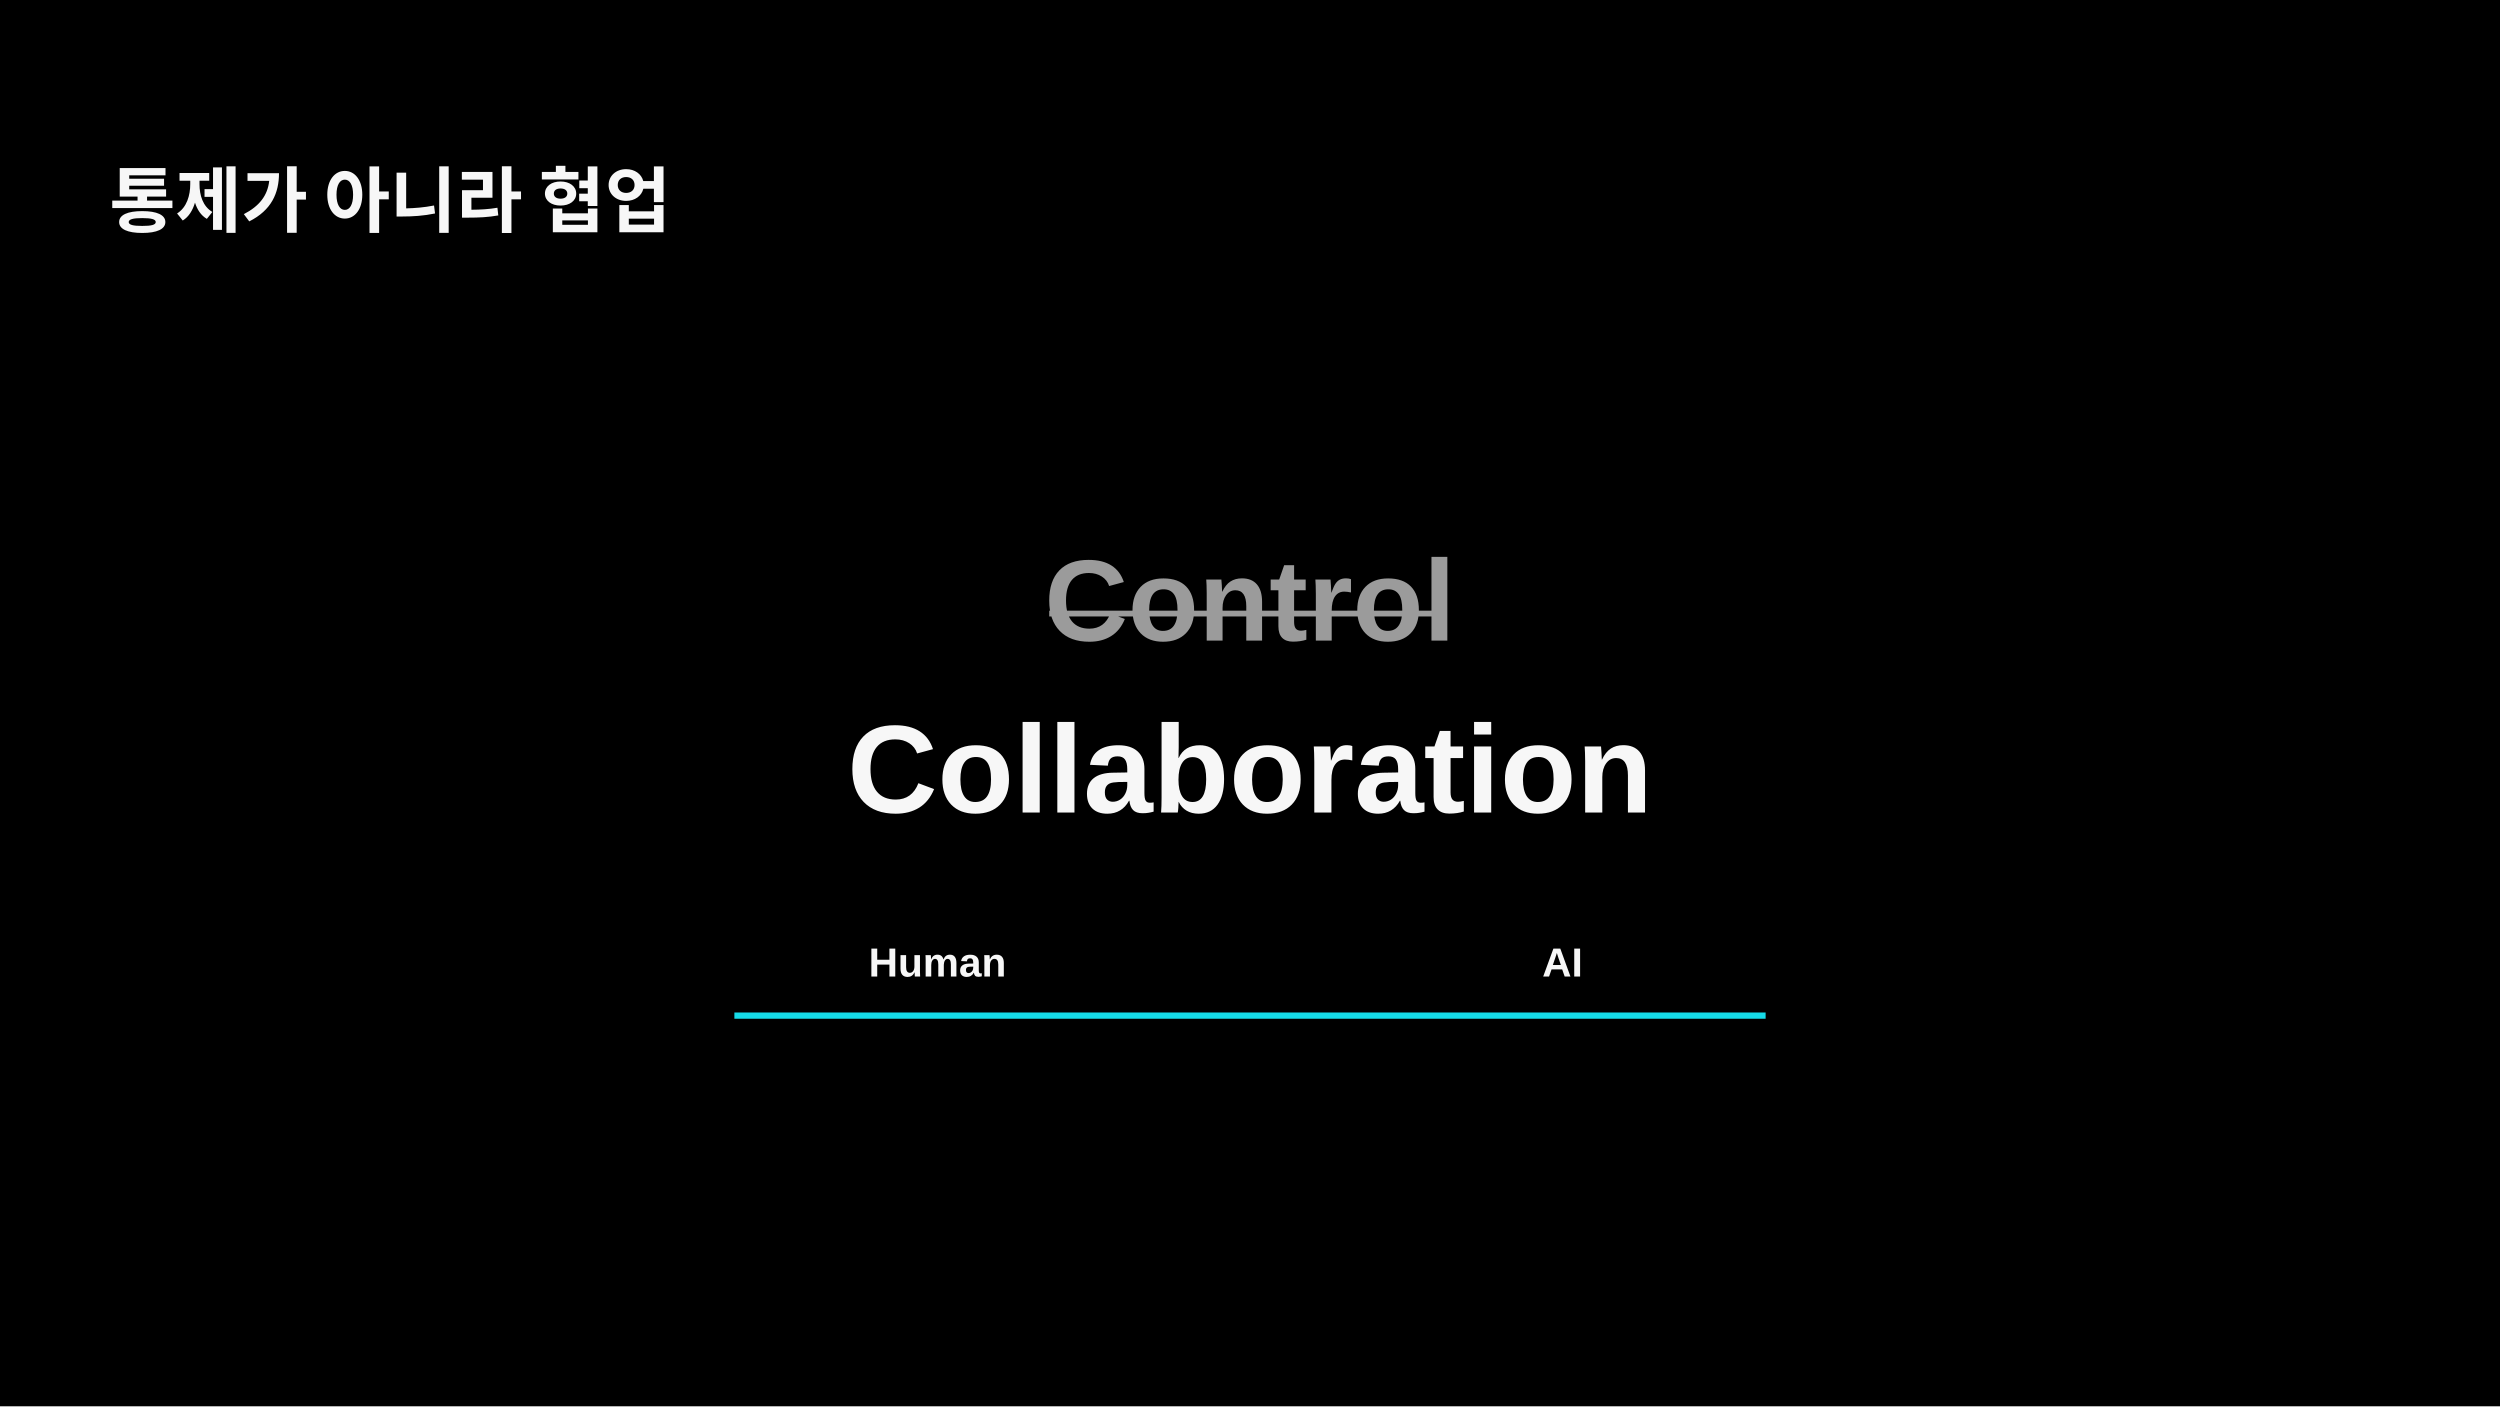
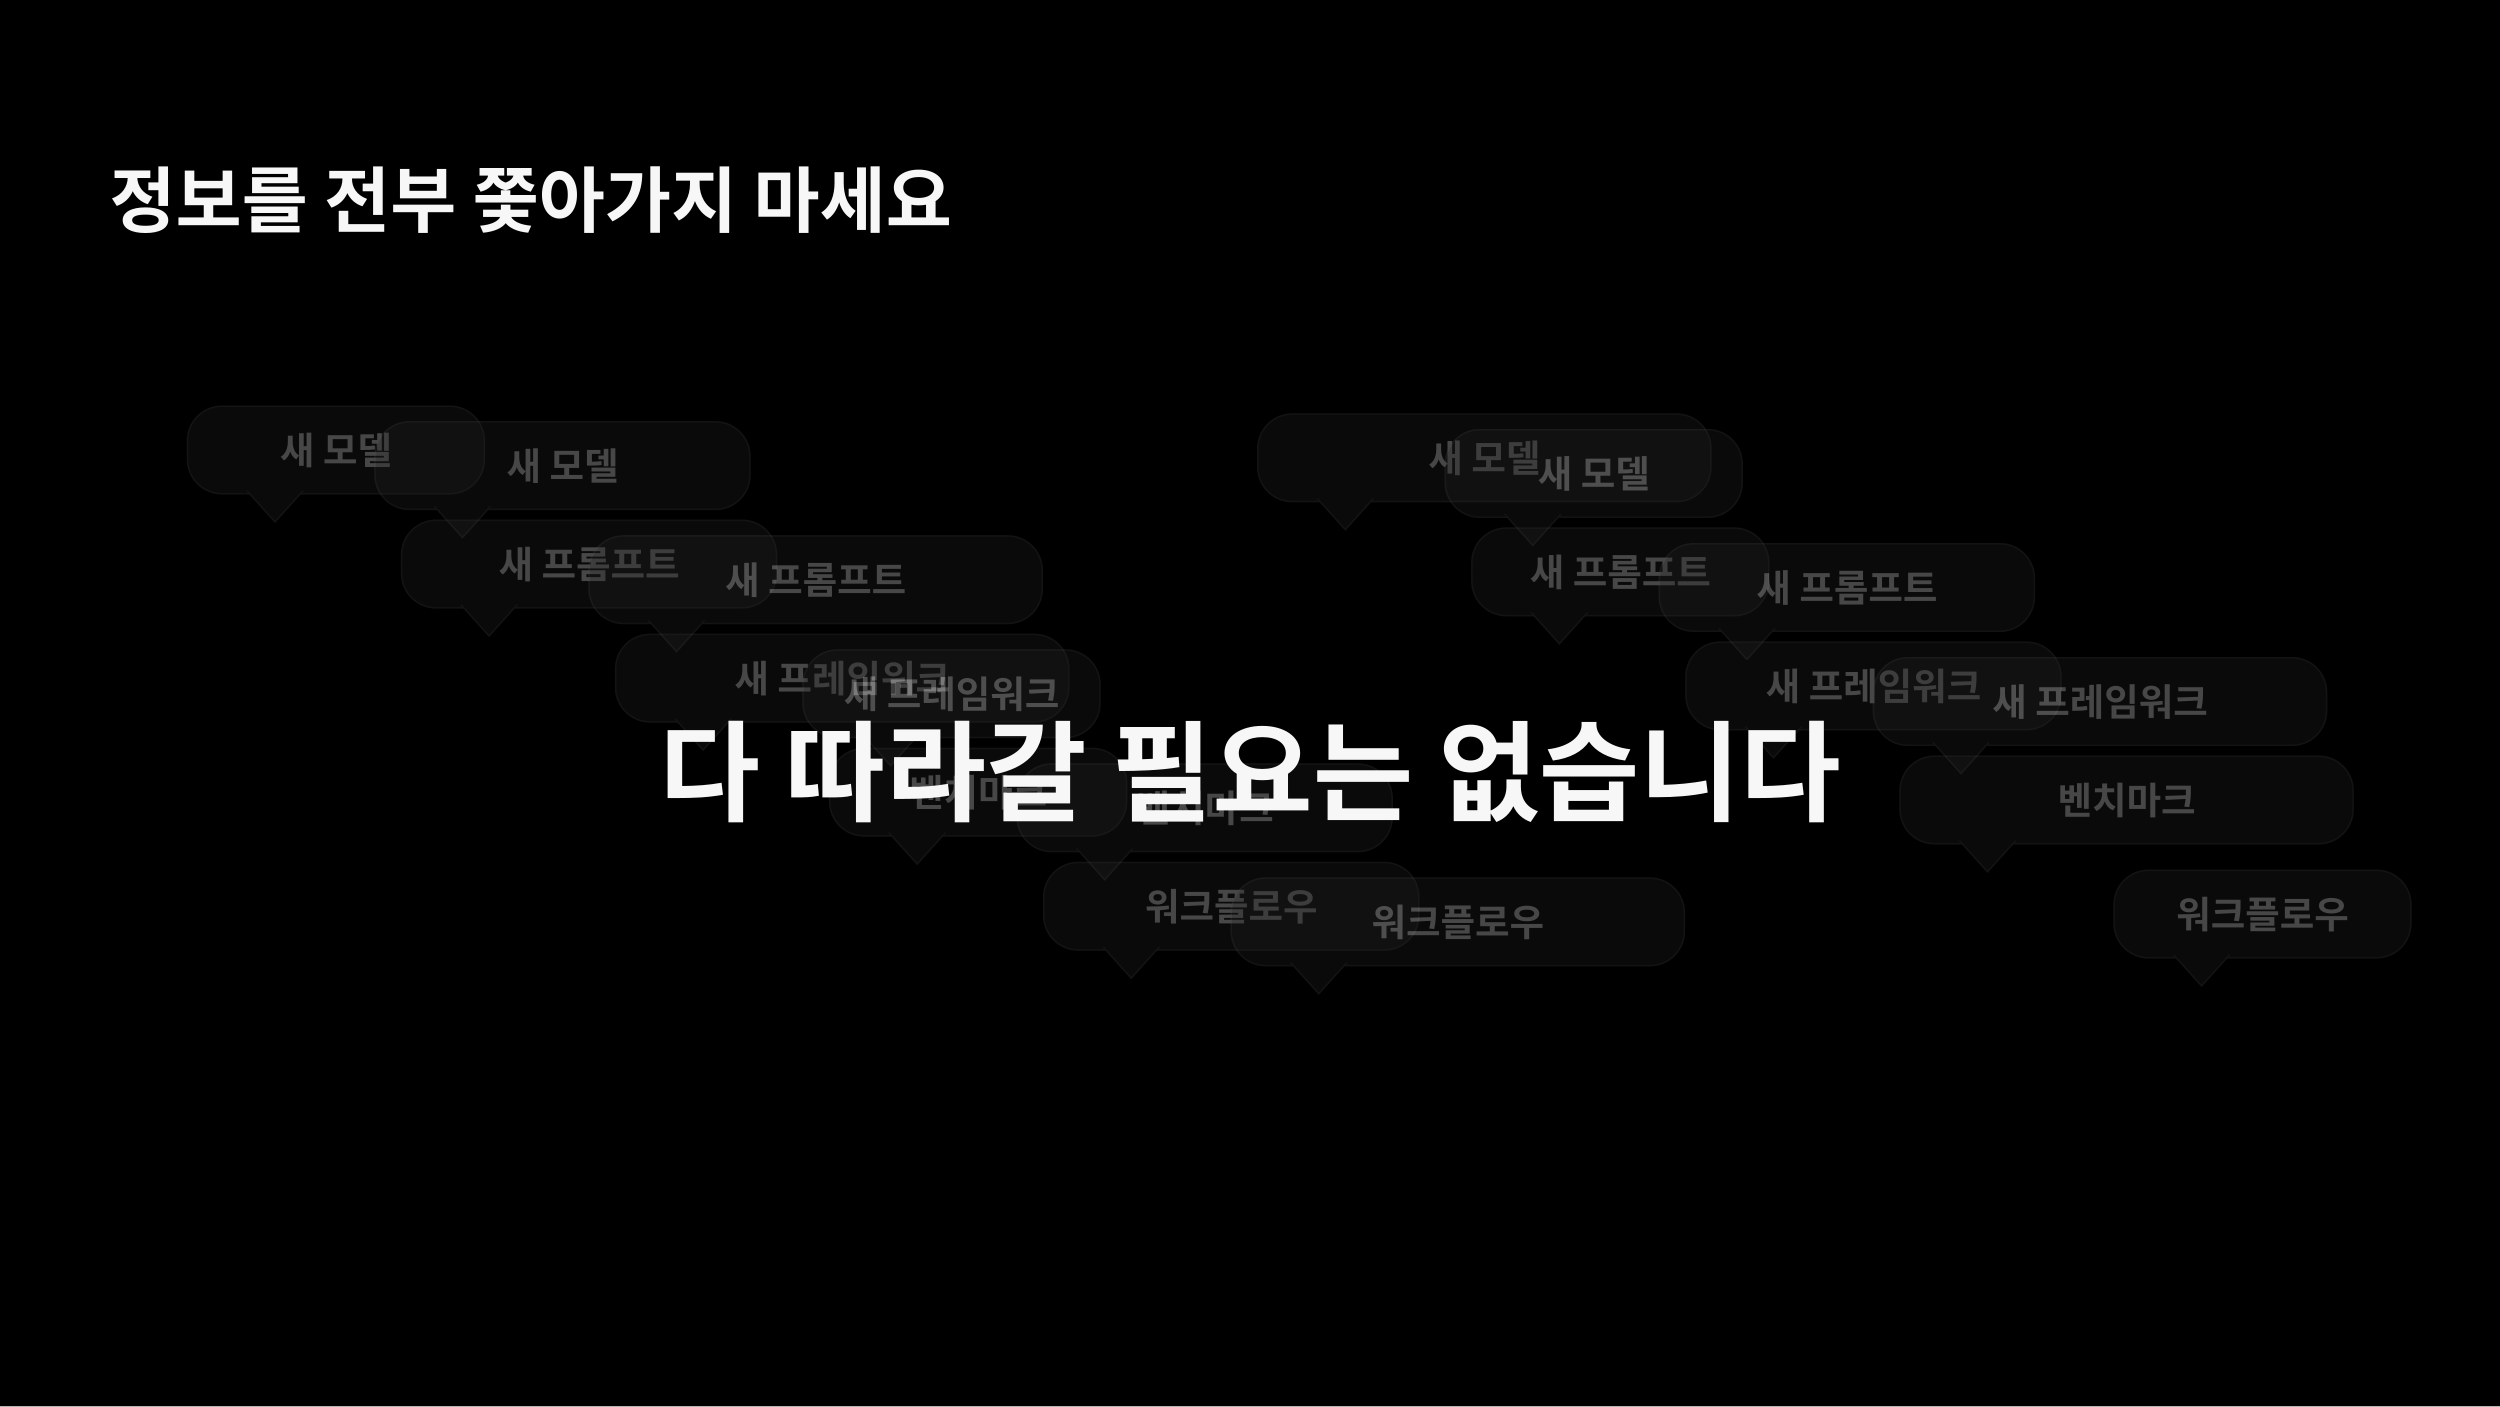
<svg xmlns="http://www.w3.org/2000/svg" width="1600" height="900" viewBox="0 0 1600 900">
  <defs>
    <linearGradient id="cover" x1="0" y1="0" x2="1" y2="1">
      <stop stop-color="#b4d7f5" />
      <stop offset=".58" stop-color="#c6f4ef" />
      <stop offset="1" stop-color="#e9edf7" />
    </linearGradient>
    <filter id="soft">
      <feGaussianBlur stdDeviation="10" />
    </filter>
  </defs>
  <rect width="1600" height="900" fill="#000000" />
-   <text x="70" y="145" fill="#f7f7f7" font-size="46" font-weight="850" text-anchor="start" font-family="Pretendard, Apple SD Gothic Neo, Arial, sans-serif" letter-spacing="0">통제가 아니라 협업</text>
-   <text x="800" y="410" fill="#9b9b9b" font-size="74" font-weight="900" text-anchor="middle" font-family="Pretendard, Apple SD Gothic Neo, Arial, sans-serif" letter-spacing="0" text-decoration="line-through">Control</text>
-   <text x="800" y="520" fill="#f7f7f7" font-size="80" font-weight="900" text-anchor="middle" font-family="Pretendard, Apple SD Gothic Neo, Arial, sans-serif" letter-spacing="0">Collaboration</text>
-   <line x1="470" y1="650" x2="1130" y2="650" stroke="#15dbe8" stroke-width="4" />
-   <text x="600" y="625" fill="#f7f7f7" font-size="26" font-weight="800" text-anchor="middle" font-family="Pretendard, Apple SD Gothic Neo, Arial, sans-serif" letter-spacing="0">Human</text>
-   <text x="1000" y="625" fill="#f7f7f7" font-size="26" font-weight="800" text-anchor="middle" font-family="Pretendard, Apple SD Gothic Neo, Arial, sans-serif" letter-spacing="0">AI</text>
+   <text x="70" y="145" fill="#f7f7f7" font-size="46" font-weight="850" text-anchor="start" font-family="Pretendard, Apple SD Gothic Neo, Arial, sans-serif" letter-spacing="0">정보를 전부 쫓아가지 마세요</text>
+   <g opacity="0.28">
+     <rect x="120" y="260" width="190" height="56" rx="22" fill="#242424" stroke="#454545" />
+     <path d="M158 314 l18 20 l18 -20" fill="#242424" stroke="#454545" />
+     <text x="215" y="297" fill="#fff" font-size="24" font-weight="750" text-anchor="middle" font-family="Pretendard, Apple SD Gothic Neo, Arial">새 모델</text>
+   </g>
+   <g opacity="0.28">
+     <rect x="257" y="333" width="240" height="56" rx="22" fill="#242424" stroke="#454545" />
+     <path d="M295 387 l18 20 l18 -20" fill="#242424" stroke="#454545" />
+     <text x="377" y="370" fill="#fff" font-size="24" font-weight="750" text-anchor="middle" font-family="Pretendard, Apple SD Gothic Neo, Arial">새 프롬프트</text>
+   </g>
+   <g opacity="0.28">
+     <rect x="394" y="406" width="290" height="56" rx="22" fill="#242424" stroke="#454545" />
+     <path d="M432 460 l18 20 l18 -20" fill="#242424" stroke="#454545" />
+     <text x="539" y="443" fill="#fff" font-size="24" font-weight="750" text-anchor="middle" font-family="Pretendard, Apple SD Gothic Neo, Arial">새 프레임워크</text>
+   </g>
+   <g opacity="0.28">
+     <rect x="531" y="479" width="190" height="56" rx="22" fill="#242424" stroke="#454545" />
+     <path d="M569 533 l18 20 l18 -20" fill="#242424" stroke="#454545" />
+     <text x="626" y="516" fill="#fff" font-size="24" font-weight="750" text-anchor="middle" font-family="Pretendard, Apple SD Gothic Neo, Arial">벤치마크</text>
+   </g>
+   <g opacity="0.28">
+     <rect x="668" y="552" width="240" height="56" rx="22" fill="#242424" stroke="#454545" />
+     <path d="M706 606 l18 20 l18 -20" fill="#242424" stroke="#454545" />
+     <text x="788" y="589" fill="#fff" font-size="24" font-weight="750" text-anchor="middle" font-family="Pretendard, Apple SD Gothic Neo, Arial">워크플로우</text>
+   </g>
+   <g opacity="0.28">
+     <rect x="805" y="265" width="290" height="56" rx="22" fill="#242424" stroke="#454545" />
+     <path d="M843 319 l18 20 l18 -20" fill="#242424" stroke="#454545" />
+     <text x="950" y="302" fill="#fff" font-size="24" font-weight="750" text-anchor="middle" font-family="Pretendard, Apple SD Gothic Neo, Arial">새 모델</text>
+   </g>
+   <g opacity="0.28">
+     <rect x="942" y="338" width="190" height="56" rx="22" fill="#242424" stroke="#454545" />
+     <path d="M980 392 l18 20 l18 -20" fill="#242424" stroke="#454545" />
+     <text x="1037" y="375" fill="#fff" font-size="24" font-weight="750" text-anchor="middle" font-family="Pretendard, Apple SD Gothic Neo, Arial">새 프롬프트</text>
+   </g>
+   <g opacity="0.28">
+     <rect x="1079" y="411" width="240" height="56" rx="22" fill="#242424" stroke="#454545" />
+     <path d="M1117 465 l18 20 l18 -20" fill="#242424" stroke="#454545" />
+     <text x="1199" y="448" fill="#fff" font-size="24" font-weight="750" text-anchor="middle" font-family="Pretendard, Apple SD Gothic Neo, Arial">새 프레임워크</text>
+   </g>
+   <g opacity="0.28">
+     <rect x="1216" y="484" width="290" height="56" rx="22" fill="#242424" stroke="#454545" />
+     <path d="M1254 538 l18 20 l18 -20" fill="#242424" stroke="#454545" />
+     <text x="1361" y="521" fill="#fff" font-size="24" font-weight="750" text-anchor="middle" font-family="Pretendard, Apple SD Gothic Neo, Arial">벤치마크</text>
+   </g>
+   <g opacity="0.28">
+     <rect x="1353" y="557" width="190" height="56" rx="22" fill="#242424" stroke="#454545" />
+     <path d="M1391 611 l18 20 l18 -20" fill="#242424" stroke="#454545" />
+     <text x="1448" y="594" fill="#fff" font-size="24" font-weight="750" text-anchor="middle" font-family="Pretendard, Apple SD Gothic Neo, Arial">워크플로우</text>
+   </g>
+   <g opacity="0.28">
+     <rect x="240" y="270" width="240" height="56" rx="22" fill="#242424" stroke="#454545" />
+     <path d="M278 324 l18 20 l18 -20" fill="#242424" stroke="#454545" />
+     <text x="360" y="307" fill="#fff" font-size="24" font-weight="750" text-anchor="middle" font-family="Pretendard, Apple SD Gothic Neo, Arial">새 모델</text>
+   </g>
+   <g opacity="0.28">
+     <rect x="377" y="343" width="290" height="56" rx="22" fill="#242424" stroke="#454545" />
+     <path d="M415 397 l18 20 l18 -20" fill="#242424" stroke="#454545" />
+     <text x="522" y="380" fill="#fff" font-size="24" font-weight="750" text-anchor="middle" font-family="Pretendard, Apple SD Gothic Neo, Arial">새 프롬프트</text>
+   </g>
+   <g opacity="0.28">
+     <rect x="514" y="416" width="190" height="56" rx="22" fill="#242424" stroke="#454545" />
+     <path d="M552 470 l18 20 l18 -20" fill="#242424" stroke="#454545" />
+     <text x="609" y="453" fill="#fff" font-size="24" font-weight="750" text-anchor="middle" font-family="Pretendard, Apple SD Gothic Neo, Arial">새 프레임워크</text>
+   </g>
+   <g opacity="0.28">
+     <rect x="651" y="489" width="240" height="56" rx="22" fill="#242424" stroke="#454545" />
+     <path d="M689 543 l18 20 l18 -20" fill="#242424" stroke="#454545" />
+     <text x="771" y="526" fill="#fff" font-size="24" font-weight="750" text-anchor="middle" font-family="Pretendard, Apple SD Gothic Neo, Arial">벤치마크</text>
+   </g>
+   <g opacity="0.28">
+     <rect x="788" y="562" width="290" height="56" rx="22" fill="#242424" stroke="#454545" />
+     <path d="M826 616 l18 20 l18 -20" fill="#242424" stroke="#454545" />
+     <text x="933" y="599" fill="#fff" font-size="24" font-weight="750" text-anchor="middle" font-family="Pretendard, Apple SD Gothic Neo, Arial">워크플로우</text>
+   </g>
+   <g opacity="0.28">
+     <rect x="925" y="275" width="190" height="56" rx="22" fill="#242424" stroke="#454545" />
+     <path d="M963 329 l18 20 l18 -20" fill="#242424" stroke="#454545" />
+     <text x="1020" y="312" fill="#fff" font-size="24" font-weight="750" text-anchor="middle" font-family="Pretendard, Apple SD Gothic Neo, Arial">새 모델</text>
+   </g>
+   <g opacity="0.28">
+     <rect x="1062" y="348" width="240" height="56" rx="22" fill="#242424" stroke="#454545" />
+     <path d="M1100 402 l18 20 l18 -20" fill="#242424" stroke="#454545" />
+     <text x="1182" y="385" fill="#fff" font-size="24" font-weight="750" text-anchor="middle" font-family="Pretendard, Apple SD Gothic Neo, Arial">새 프롬프트</text>
+   </g>
+   <g opacity="0.28">
+     <rect x="1199" y="421" width="290" height="56" rx="22" fill="#242424" stroke="#454545" />
+     <path d="M1237 475 l18 20 l18 -20" fill="#242424" stroke="#454545" />
+     <text x="1344" y="458" fill="#fff" font-size="24" font-weight="750" text-anchor="middle" font-family="Pretendard, Apple SD Gothic Neo, Arial">새 프레임워크</text>
+   </g>
+   <text x="800" y="520" fill="#f7f7f7" font-size="70" font-weight="900" text-anchor="middle" font-family="Pretendard, Apple SD Gothic Neo, Arial, sans-serif" letter-spacing="0">다 따라갈 필요는 없습니다</text>
</svg>
